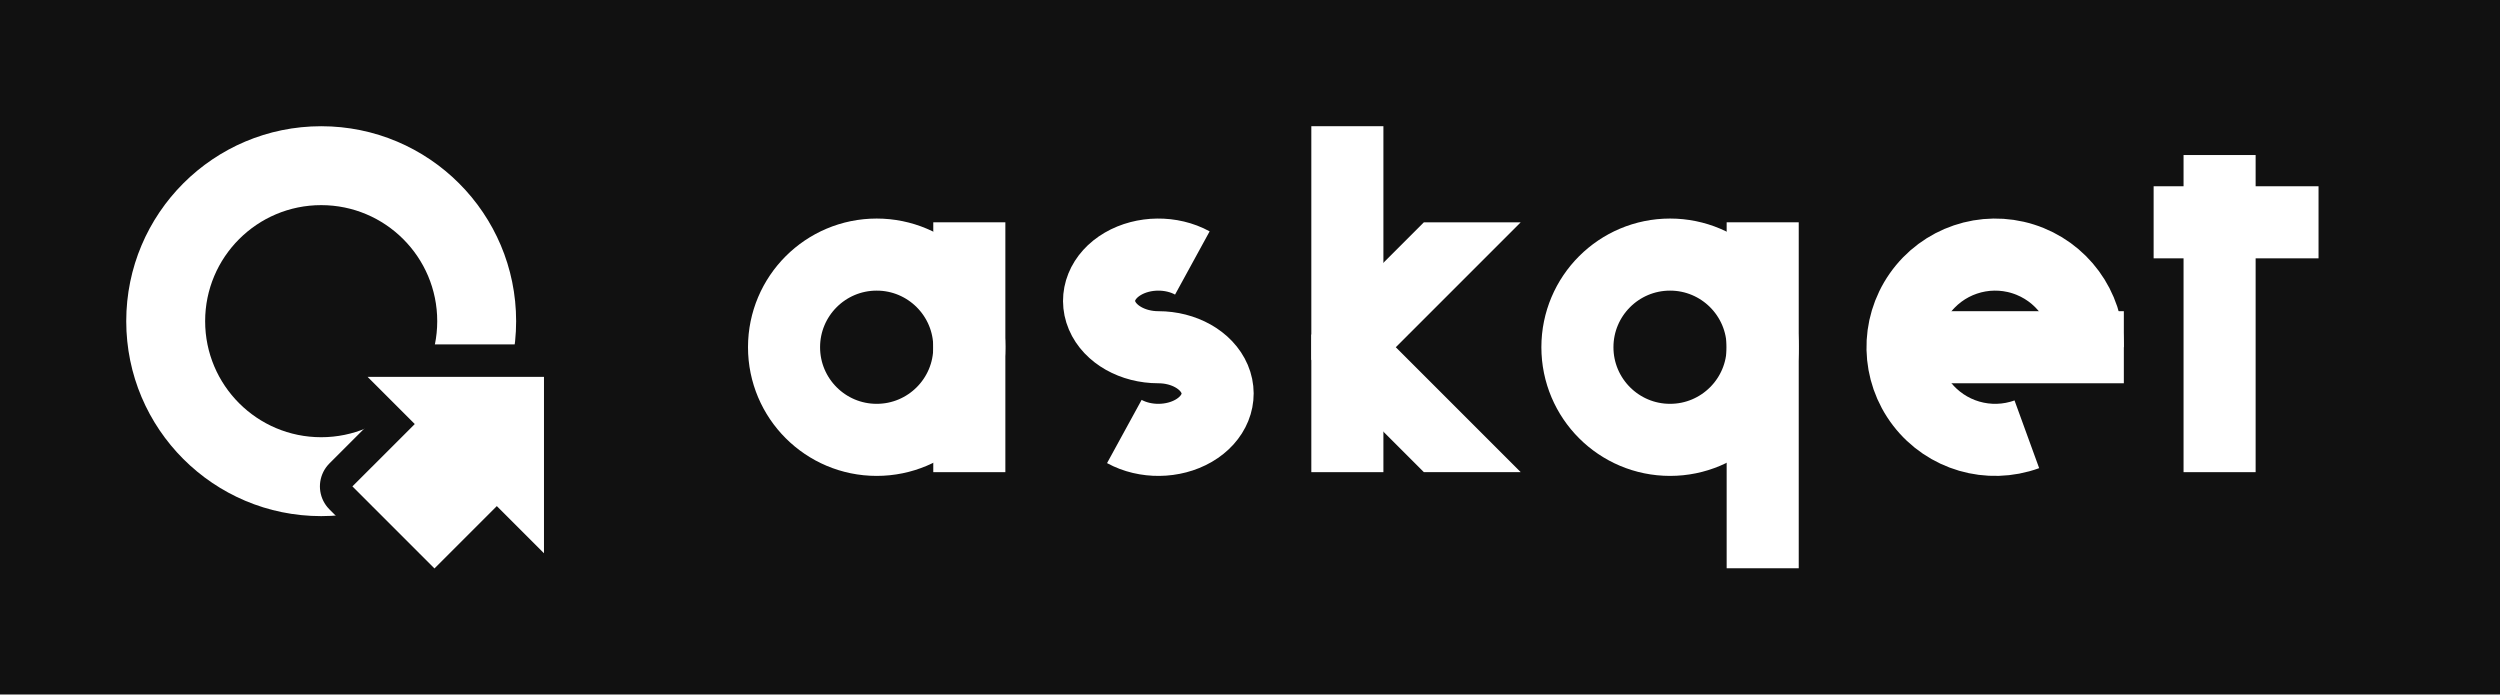
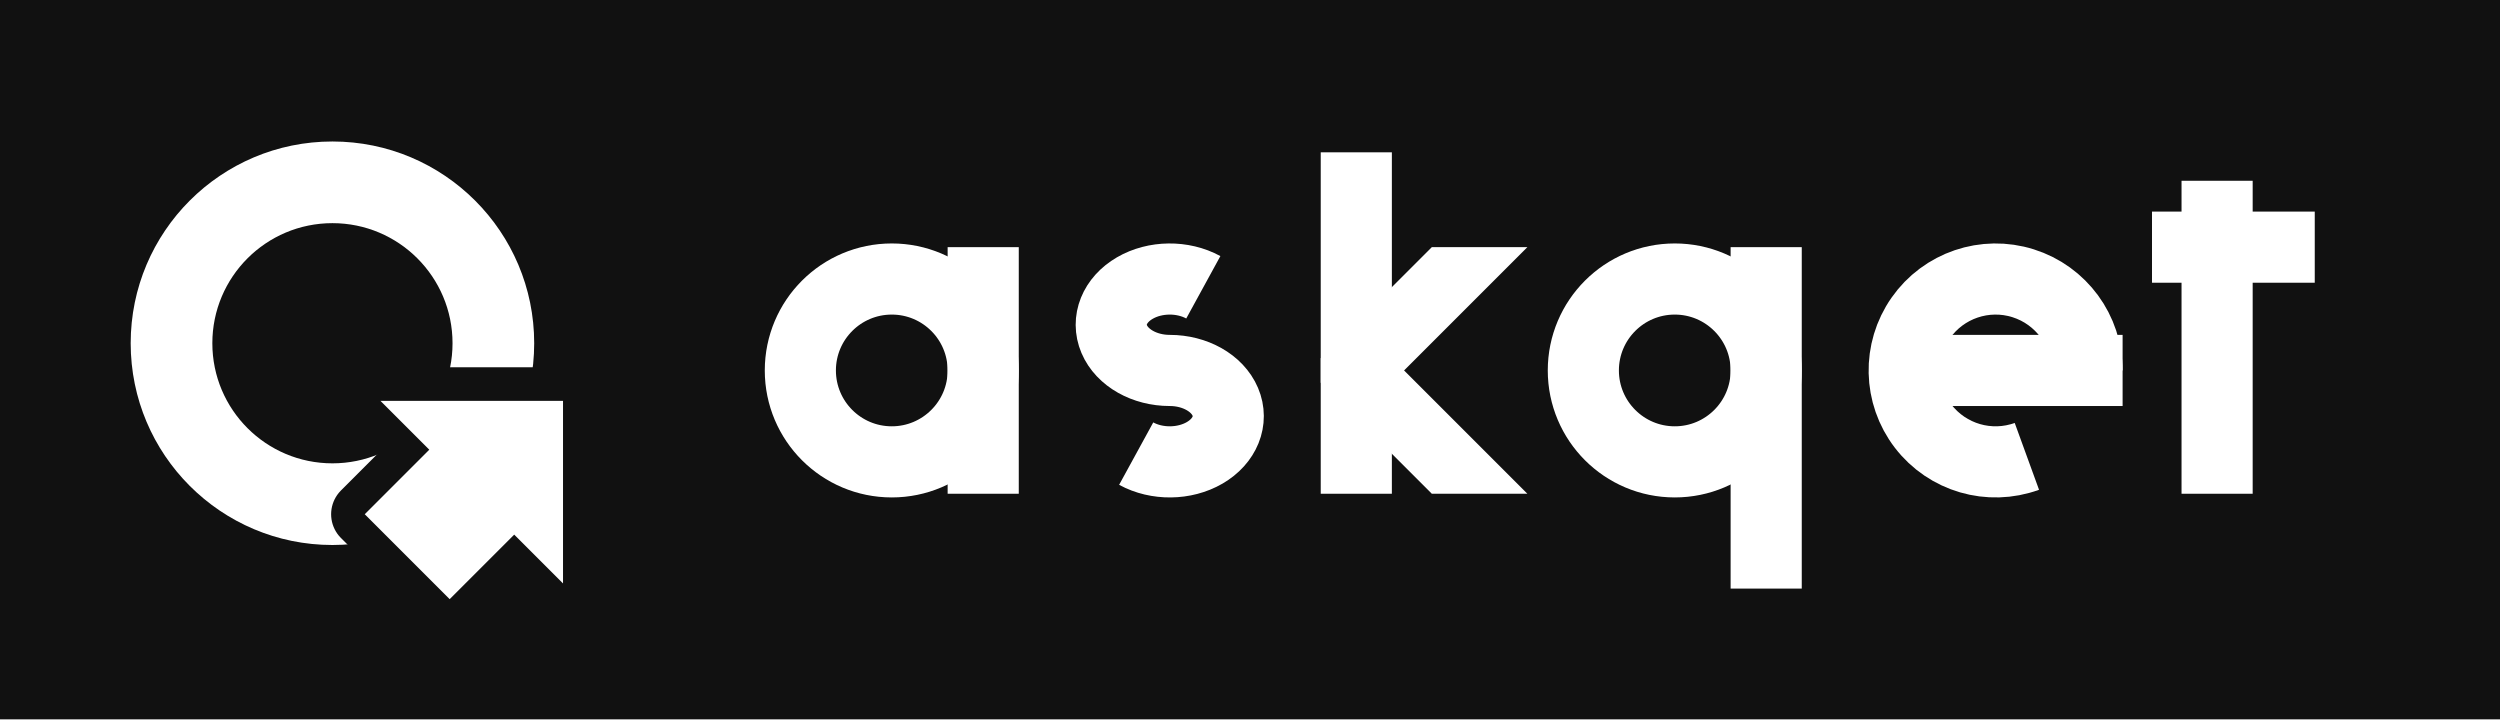
- <svg xmlns="http://www.w3.org/2000/svg" viewBox="0 0 520.293 144.531" fill="none">
-   <rect width="520.293" height="144.531" fill="#111111" />
-   <g transform="translate(26.265,98.265)">
-     <g transform="translate(-17.381,-85.519) scale(0.966)">
+ <svg xmlns="http://www.w3.org/2000/svg" viewBox="0 0 527.196 151.686" fill="none">
+   <rect width="527.196" height="151.686" fill="#111111" />
+   <g transform="translate(27.566,104.12)">
+     <g transform="translate(-18.242,-88.465) scale(1.013)">
      <defs>
        <mask id="m10005">
          <rect width="128" height="128" fill="black" />
          <circle cx="60" cy="56" r="42" fill="white" />
          <circle cx="60" cy="56" r="25" fill="black" />
          <path d="M70,68 L108,68 L108,106 L97.839,95.839 L84.404,109.274 L66.726,91.596 L80.161,78.161 Z" fill="black" stroke="black" stroke-width="14" stroke-linejoin="round" stroke-miterlimit="8" />
        </mask>
      </defs>
      <rect width="128" height="128" fill="#FFFFFF" mask="url(#m10005)" />
      <path d="M70,68 L108,68 L108,106 L97.839,95.839 L84.404,109.274 L66.726,91.596 L80.161,78.161 Z" fill="#FFFFFF" />
    </g>
-     <g transform="translate(124.407,0)">
+     <g transform="translate(128.71,0)">
      <g transform="translate(5,0)">
        <g fill="none" stroke="#FFFFFF" stroke-width="15" stroke-linecap="butt" stroke-linejoin="miter">
          <path d="M46.06,-26 A19.28,19.28 0 1 1 46.06,-26.003" />
          <path d="M46.06,-52 L46.06,0" />
        </g>
      </g>
      <g transform="translate(70.56,0)">
        <g fill="none" stroke="#FFFFFF" stroke-width="15" stroke-linecap="butt" stroke-linejoin="miter">
          <path d="M26.917,-43.537 A12.339,9.64 0 1 0 19.839,-26 A12.339,9.64 0 1 1 12.762,-8.463" />
        </g>
      </g>
      <g transform="translate(122.238,0)">
        <g fill="none" stroke="#FFFFFF" stroke-width="15" stroke-linecap="butt" stroke-linejoin="miter">
          <path d="M7.5,-72 L7.5,0" />
        </g>
        <path d="M43.576,-52 L23.424,-52 L0,-28.576 L0,-23.424 L23.424,0 L43.576,0 L17.576,-26 Z" fill="#FFFFFF" />
      </g>
      <g transform="translate(170.115,0)">
        <g fill="none" stroke="#FFFFFF" stroke-width="15" stroke-linecap="butt" stroke-linejoin="miter">
          <path d="M46.06,-26 A19.28,19.28 0 1 1 46.06,-26.003" />
          <path d="M46.06,-52 L46.06,20" />
        </g>
      </g>
      <g transform="translate(237.775,0)">
        <g fill="none" stroke="#FFFFFF" stroke-width="15" stroke-linecap="butt" stroke-linejoin="miter">
          <path d="M46.06,-26 A19.28,19.28 0 1 0 33.374,-7.883" />
          <path d="M7.5,-26 L53.56,-26" />
        </g>
      </g>
      <g transform="translate(290.035,0)">
        <g fill="none" stroke="#FFFFFF" stroke-width="15" stroke-linecap="butt" stroke-linejoin="miter">
          <path d="M21.228,-66 L21.228,0" />
          <path d="M7.5,-52 L41.82,-52" />
        </g>
      </g>
    </g>
  </g>
</svg>
